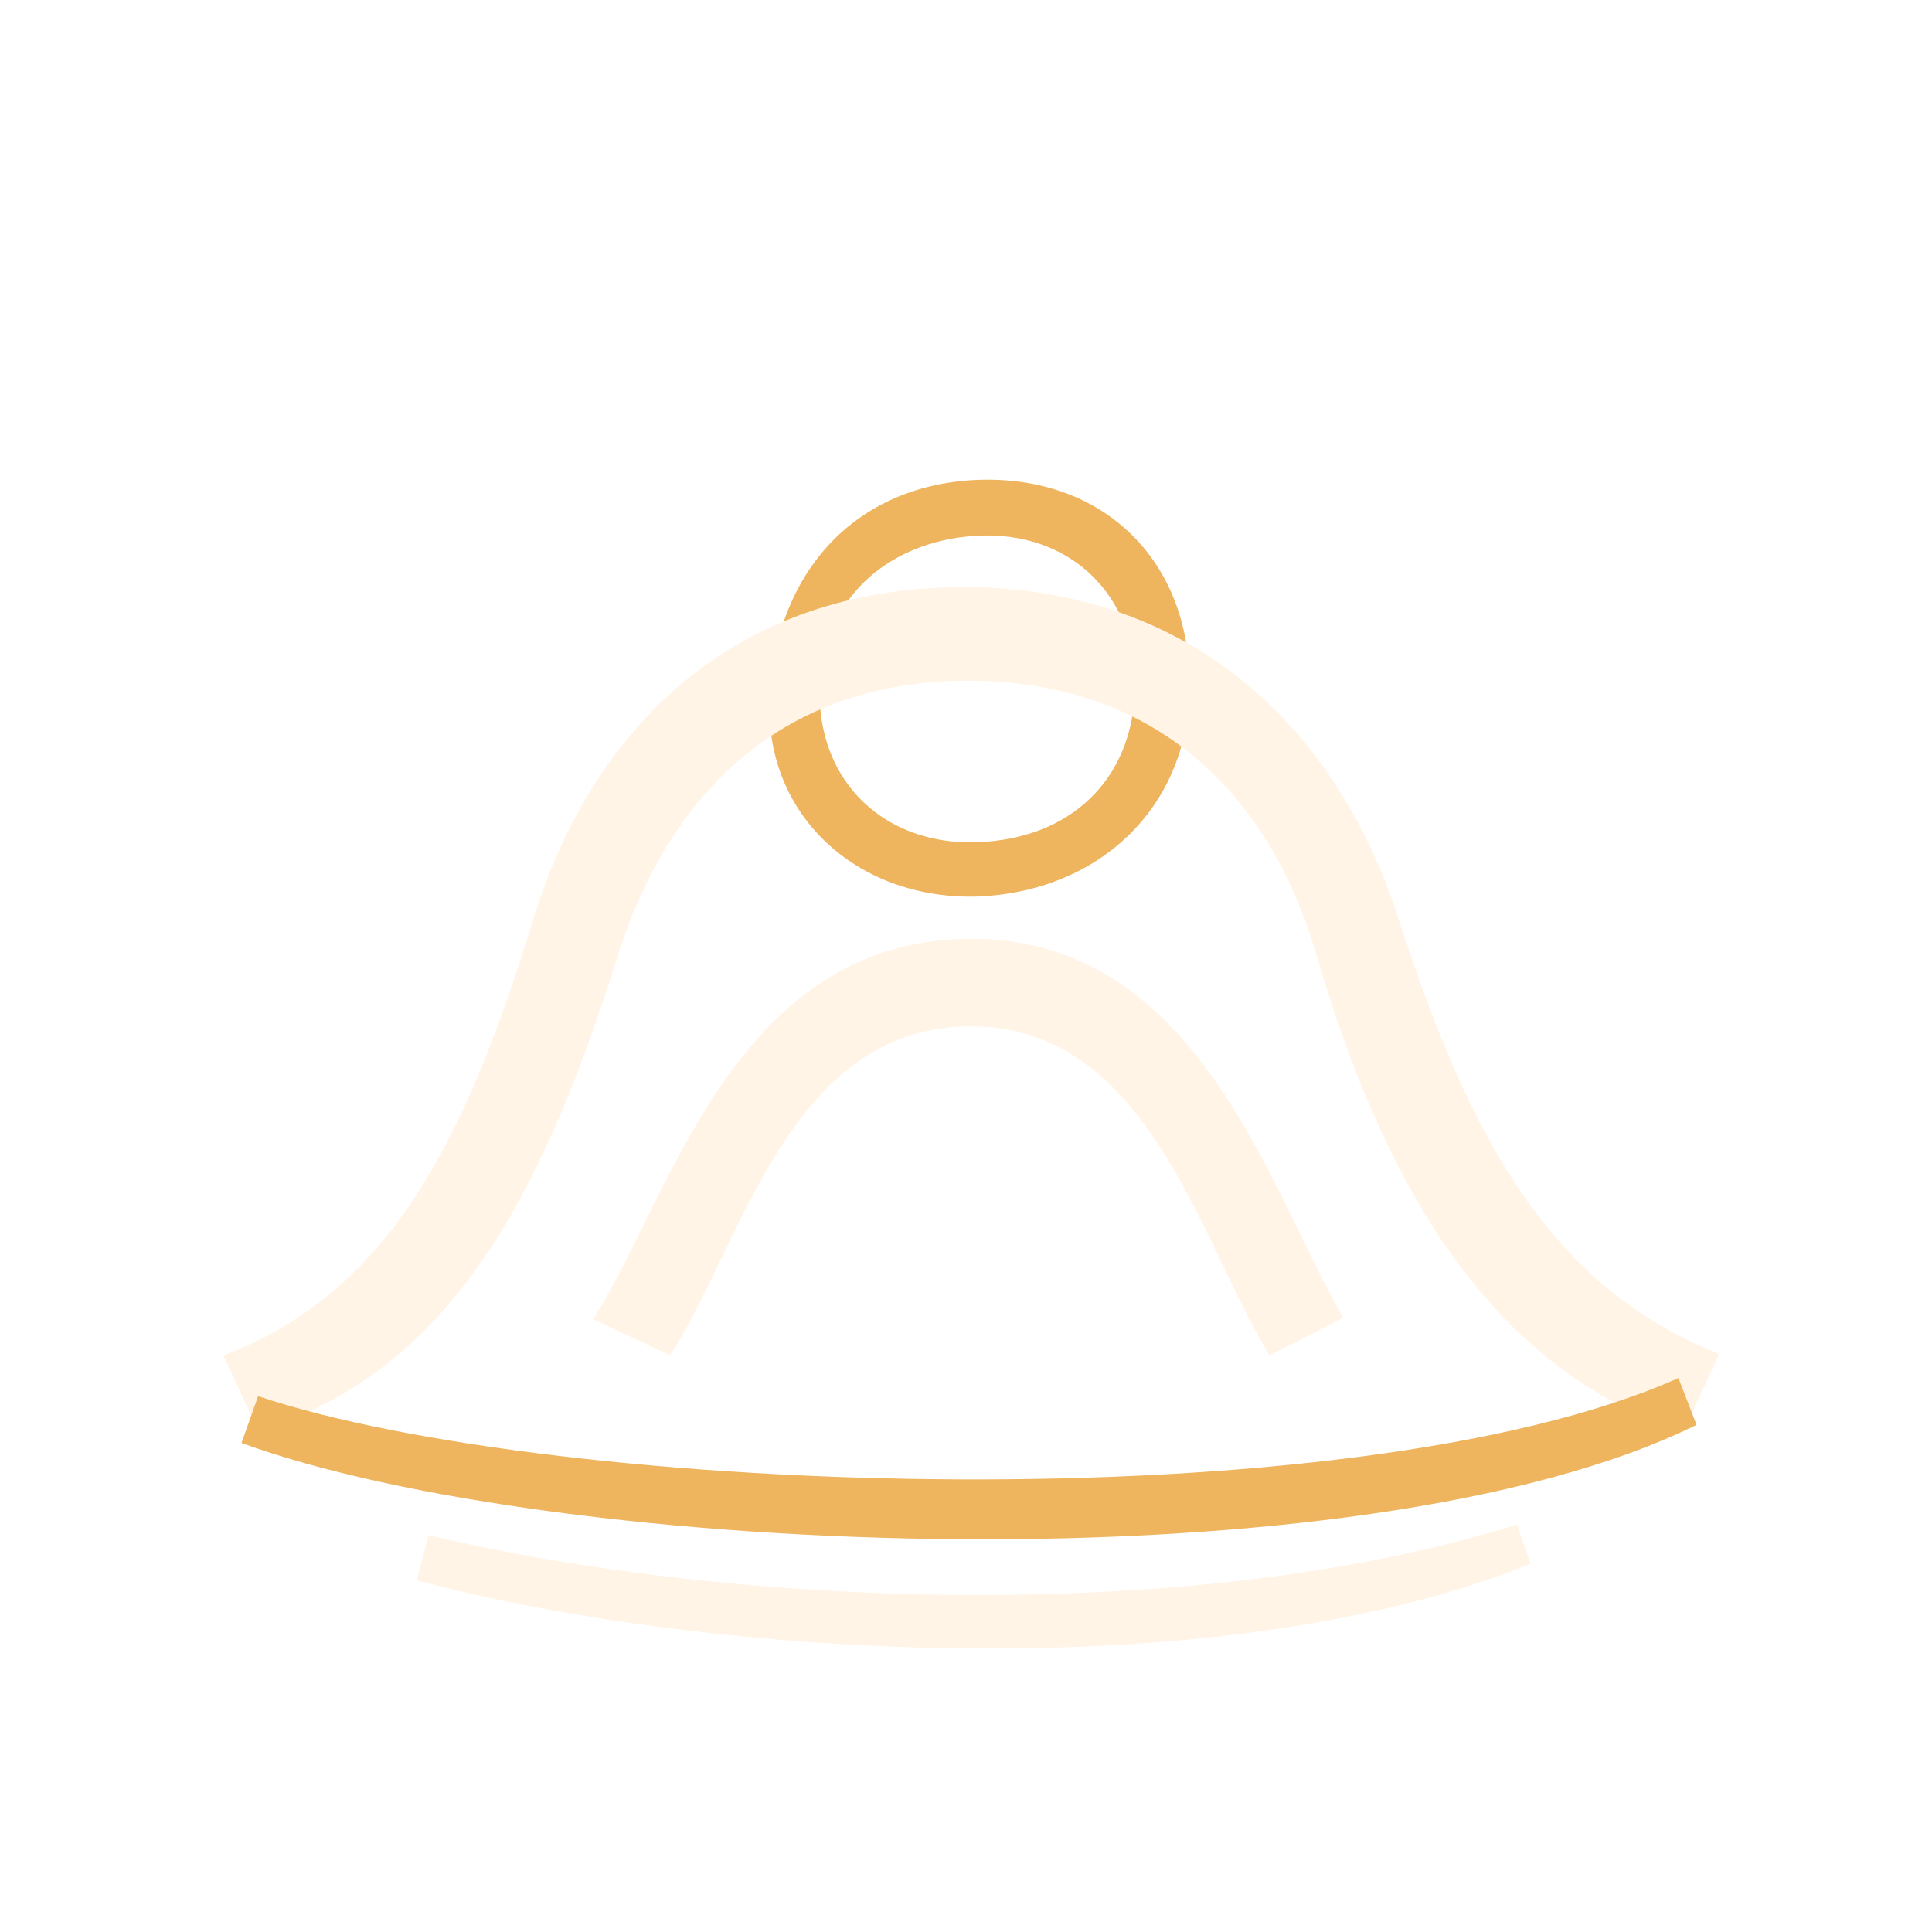
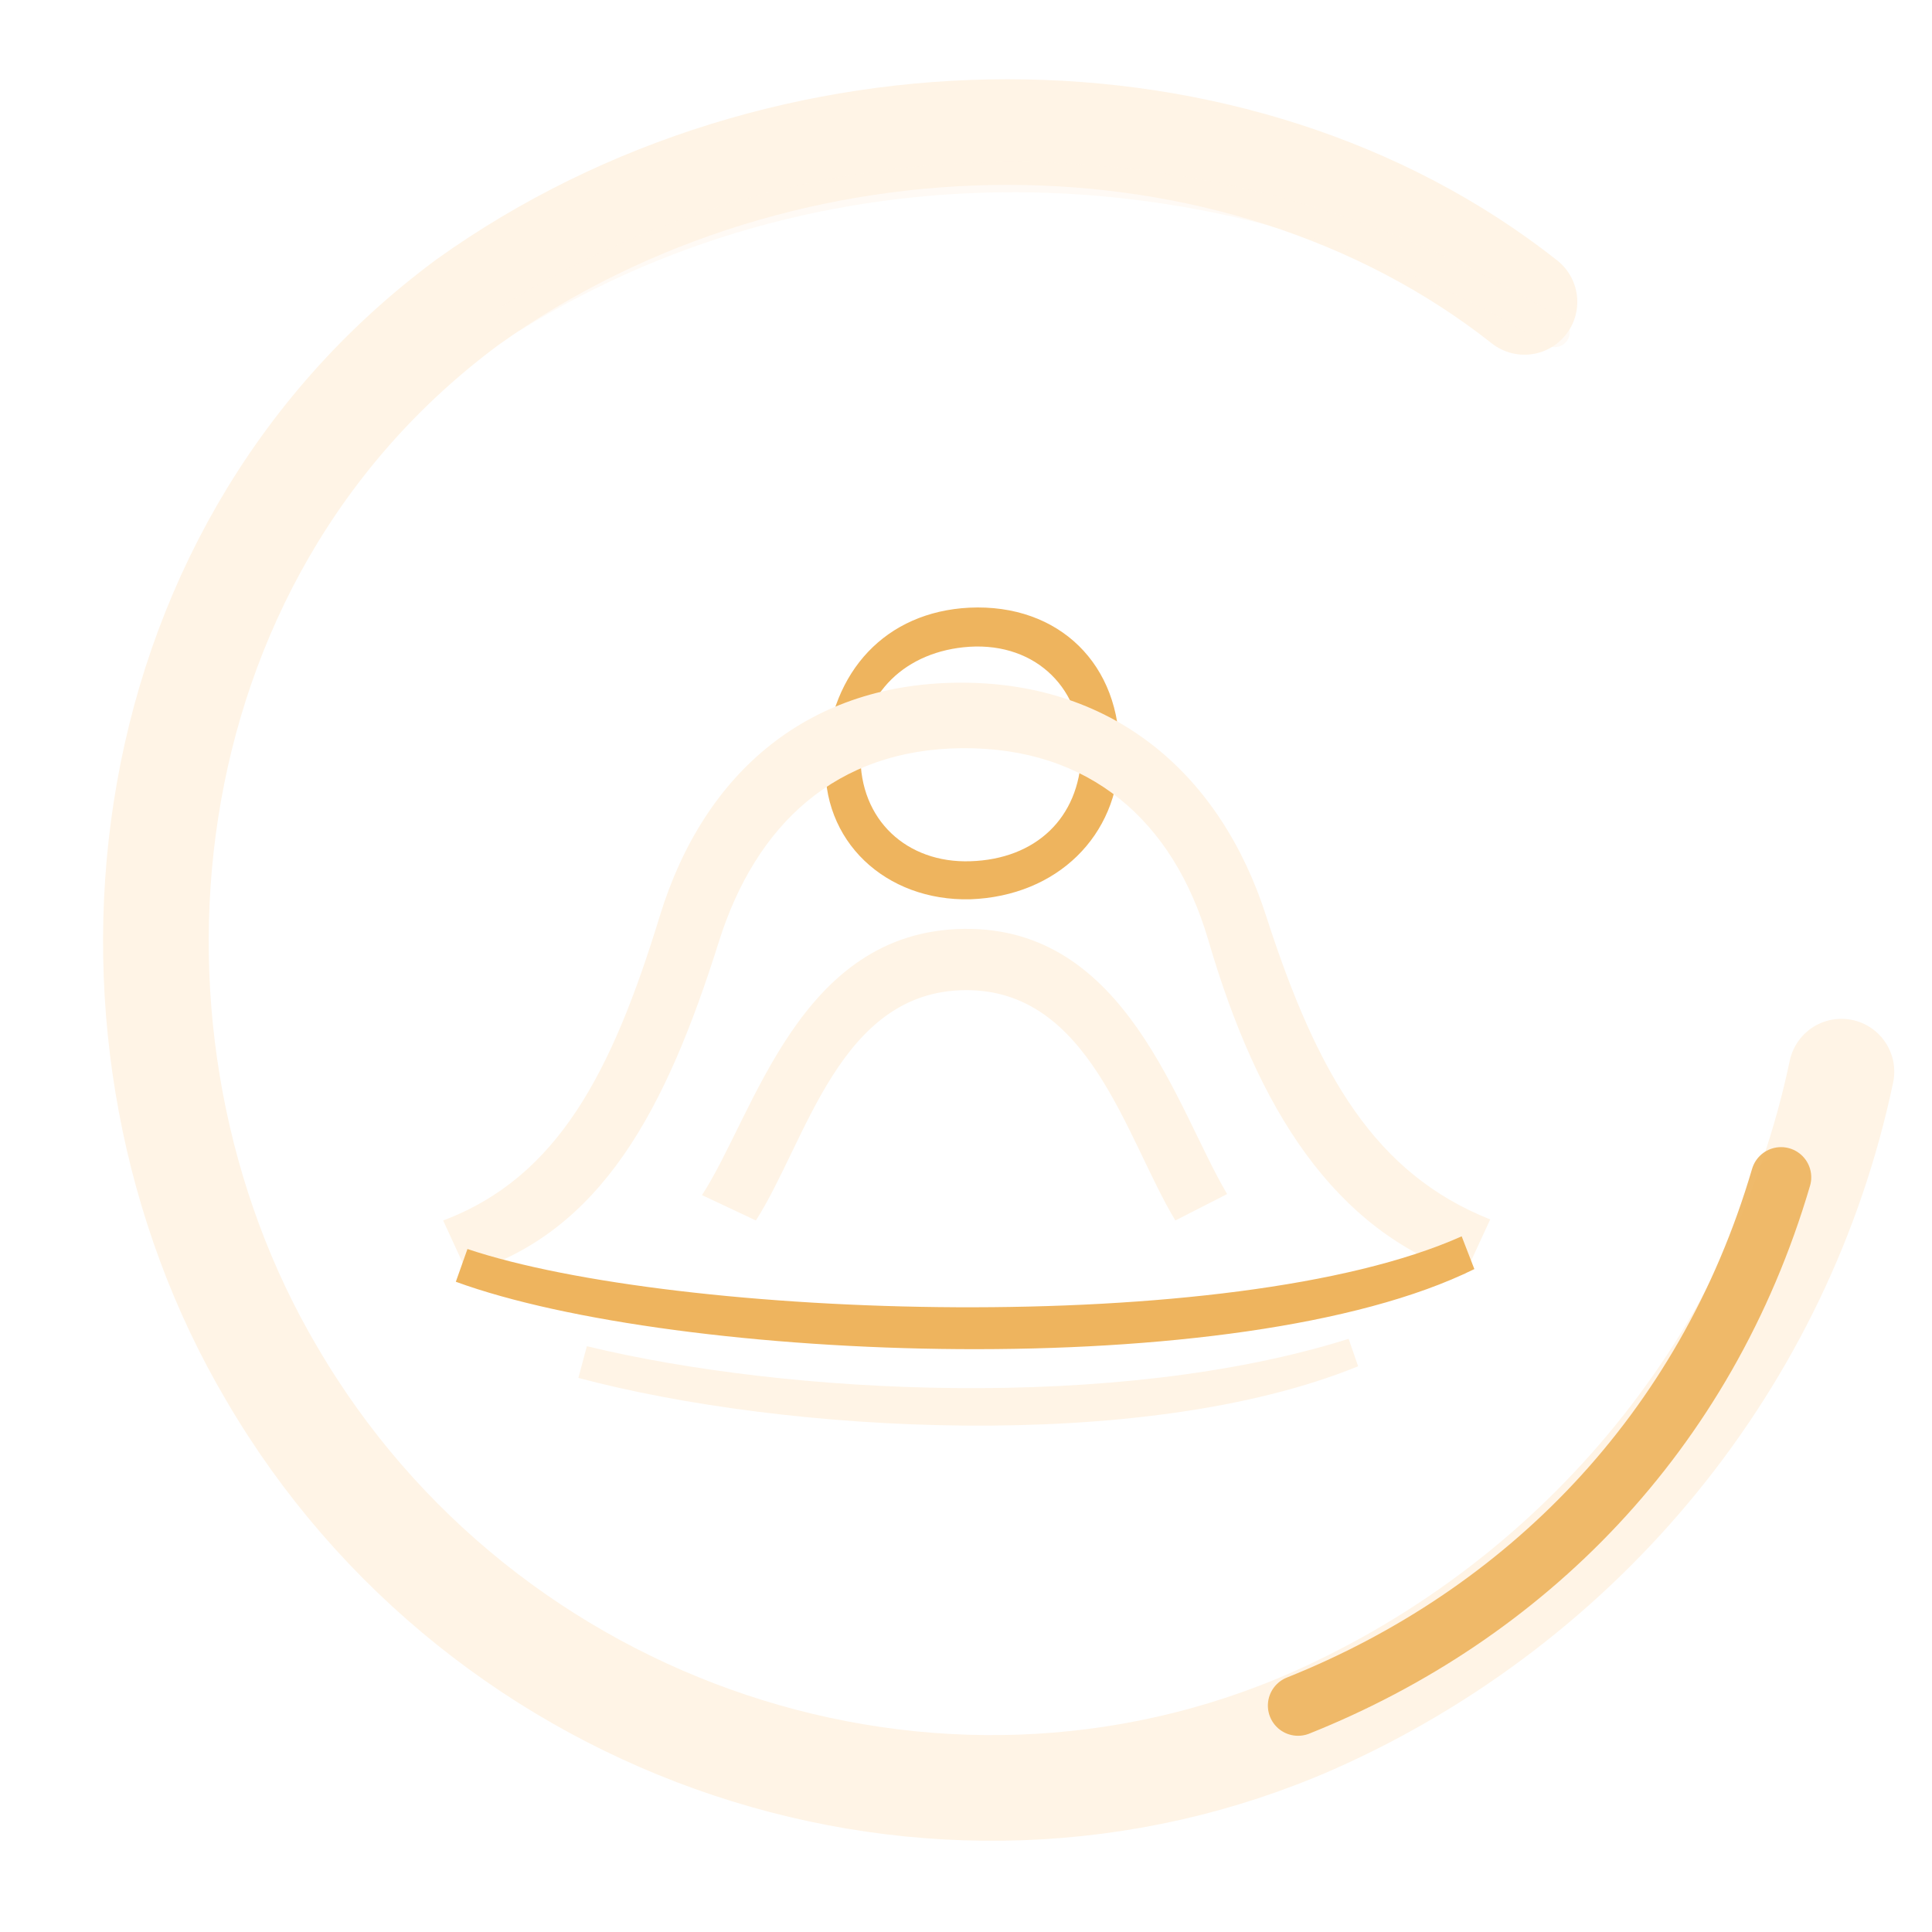
<svg xmlns="http://www.w3.org/2000/svg" viewBox="0 0 128 128" role="img" aria-labelledby="title desc">
-   <g fill-rule="evenodd">
+   <g fill="none" stroke-linecap="round">
+     <path d="M101 20C82 5 52 5 31 20 8 37 5 69 18 91c14 24 44 34 69 23 18-8 31-24 35-43" stroke="#fff4e6" stroke-width="7" />
+     <path d="M103 22C82 9 55 8 34 21" stroke="#fff4e6" stroke-width="2" opacity=".42" />
+     <path d="M118 78c-5 17-17 29-32 35" stroke="#eeb45e" stroke-width="4" opacity=".92" />
+   </g>
+   <g transform="translate(19 18) scale(.7)" fill-rule="evenodd">
    <path fill="#eeb45e" d="M51 46c.5-8.2 5.7-13.8 13.6-14.2 8.5-.4 14.4 5.4 14.2 13.9-.1 7.7-5.9 13.4-14.1 13.7-8 .2-14.2-5.5-13.7-13.4Zm3.3-.3c-.1 6.2 4.4 10.3 10.4 10.1 6.2-.2 10.3-4.1 10.5-10.1.2-6.1-4.2-10.6-10.6-10.2-6 .4-10.2 4.4-10.3 10.2Z" />
    <path fill="#fff4e6" d="M14.8 89.8c10.9-4.1 16-14.1 20.5-28.8 4.2-13.7 14.2-22.2 28.8-22.1 14.3.1 24.3 8.7 28.6 22.1 4.9 15.2 10.4 24.4 21.2 28.7l-2.4 5.2c-12.4-4.2-19.6-15.6-24.3-31.7-3.3-11.2-11.2-18.2-23.3-18.1-11.9.1-19.5 7.2-23 18.3-5 15.9-11.1 27.5-23.8 31.4l-2.3-5Z" />
    <path fill="#fff4e6" d="M39.3 87.4c5-7.7 9.2-25 24.8-25.2 15.4-.2 20.1 17 24.9 25.1l-4.9 2.5C79.4 82 76 67.9 64.2 68c-11.9.1-15 14.3-19.8 21.8l-5.1-2.4Z" />
    <path fill="#eeb45e" d="M17.1 92.5c19.7 6.6 72.4 8.5 94.1-1.2l1.2 3.1c-22.3 11-75.6 8.8-96.4 1.2l1.1-3.1Z" />
    <path fill="#fff4e6" d="M28.4 101.7c19 4.6 50.2 6.2 72.1-.7l.9 2.6c-20.4 8.3-54.3 6.3-73.8 1.1l.8-3Z" />
-     <path fill="#fff4e6" opacity=".26" d="M21.2 87.4c9.4-5.2 12.2-14.8 17.1-28.1l2.1.8C36.2 74.2 32 84 22.3 90.1l-1.1-2.7Zm69.4-25.6c4.8 14.2 9.3 23 18.9 27.1l-1.1 2.4c-10.6-4.7-15.1-14.7-19.8-28.7l2-.8Z" />
  </g>
</svg>
